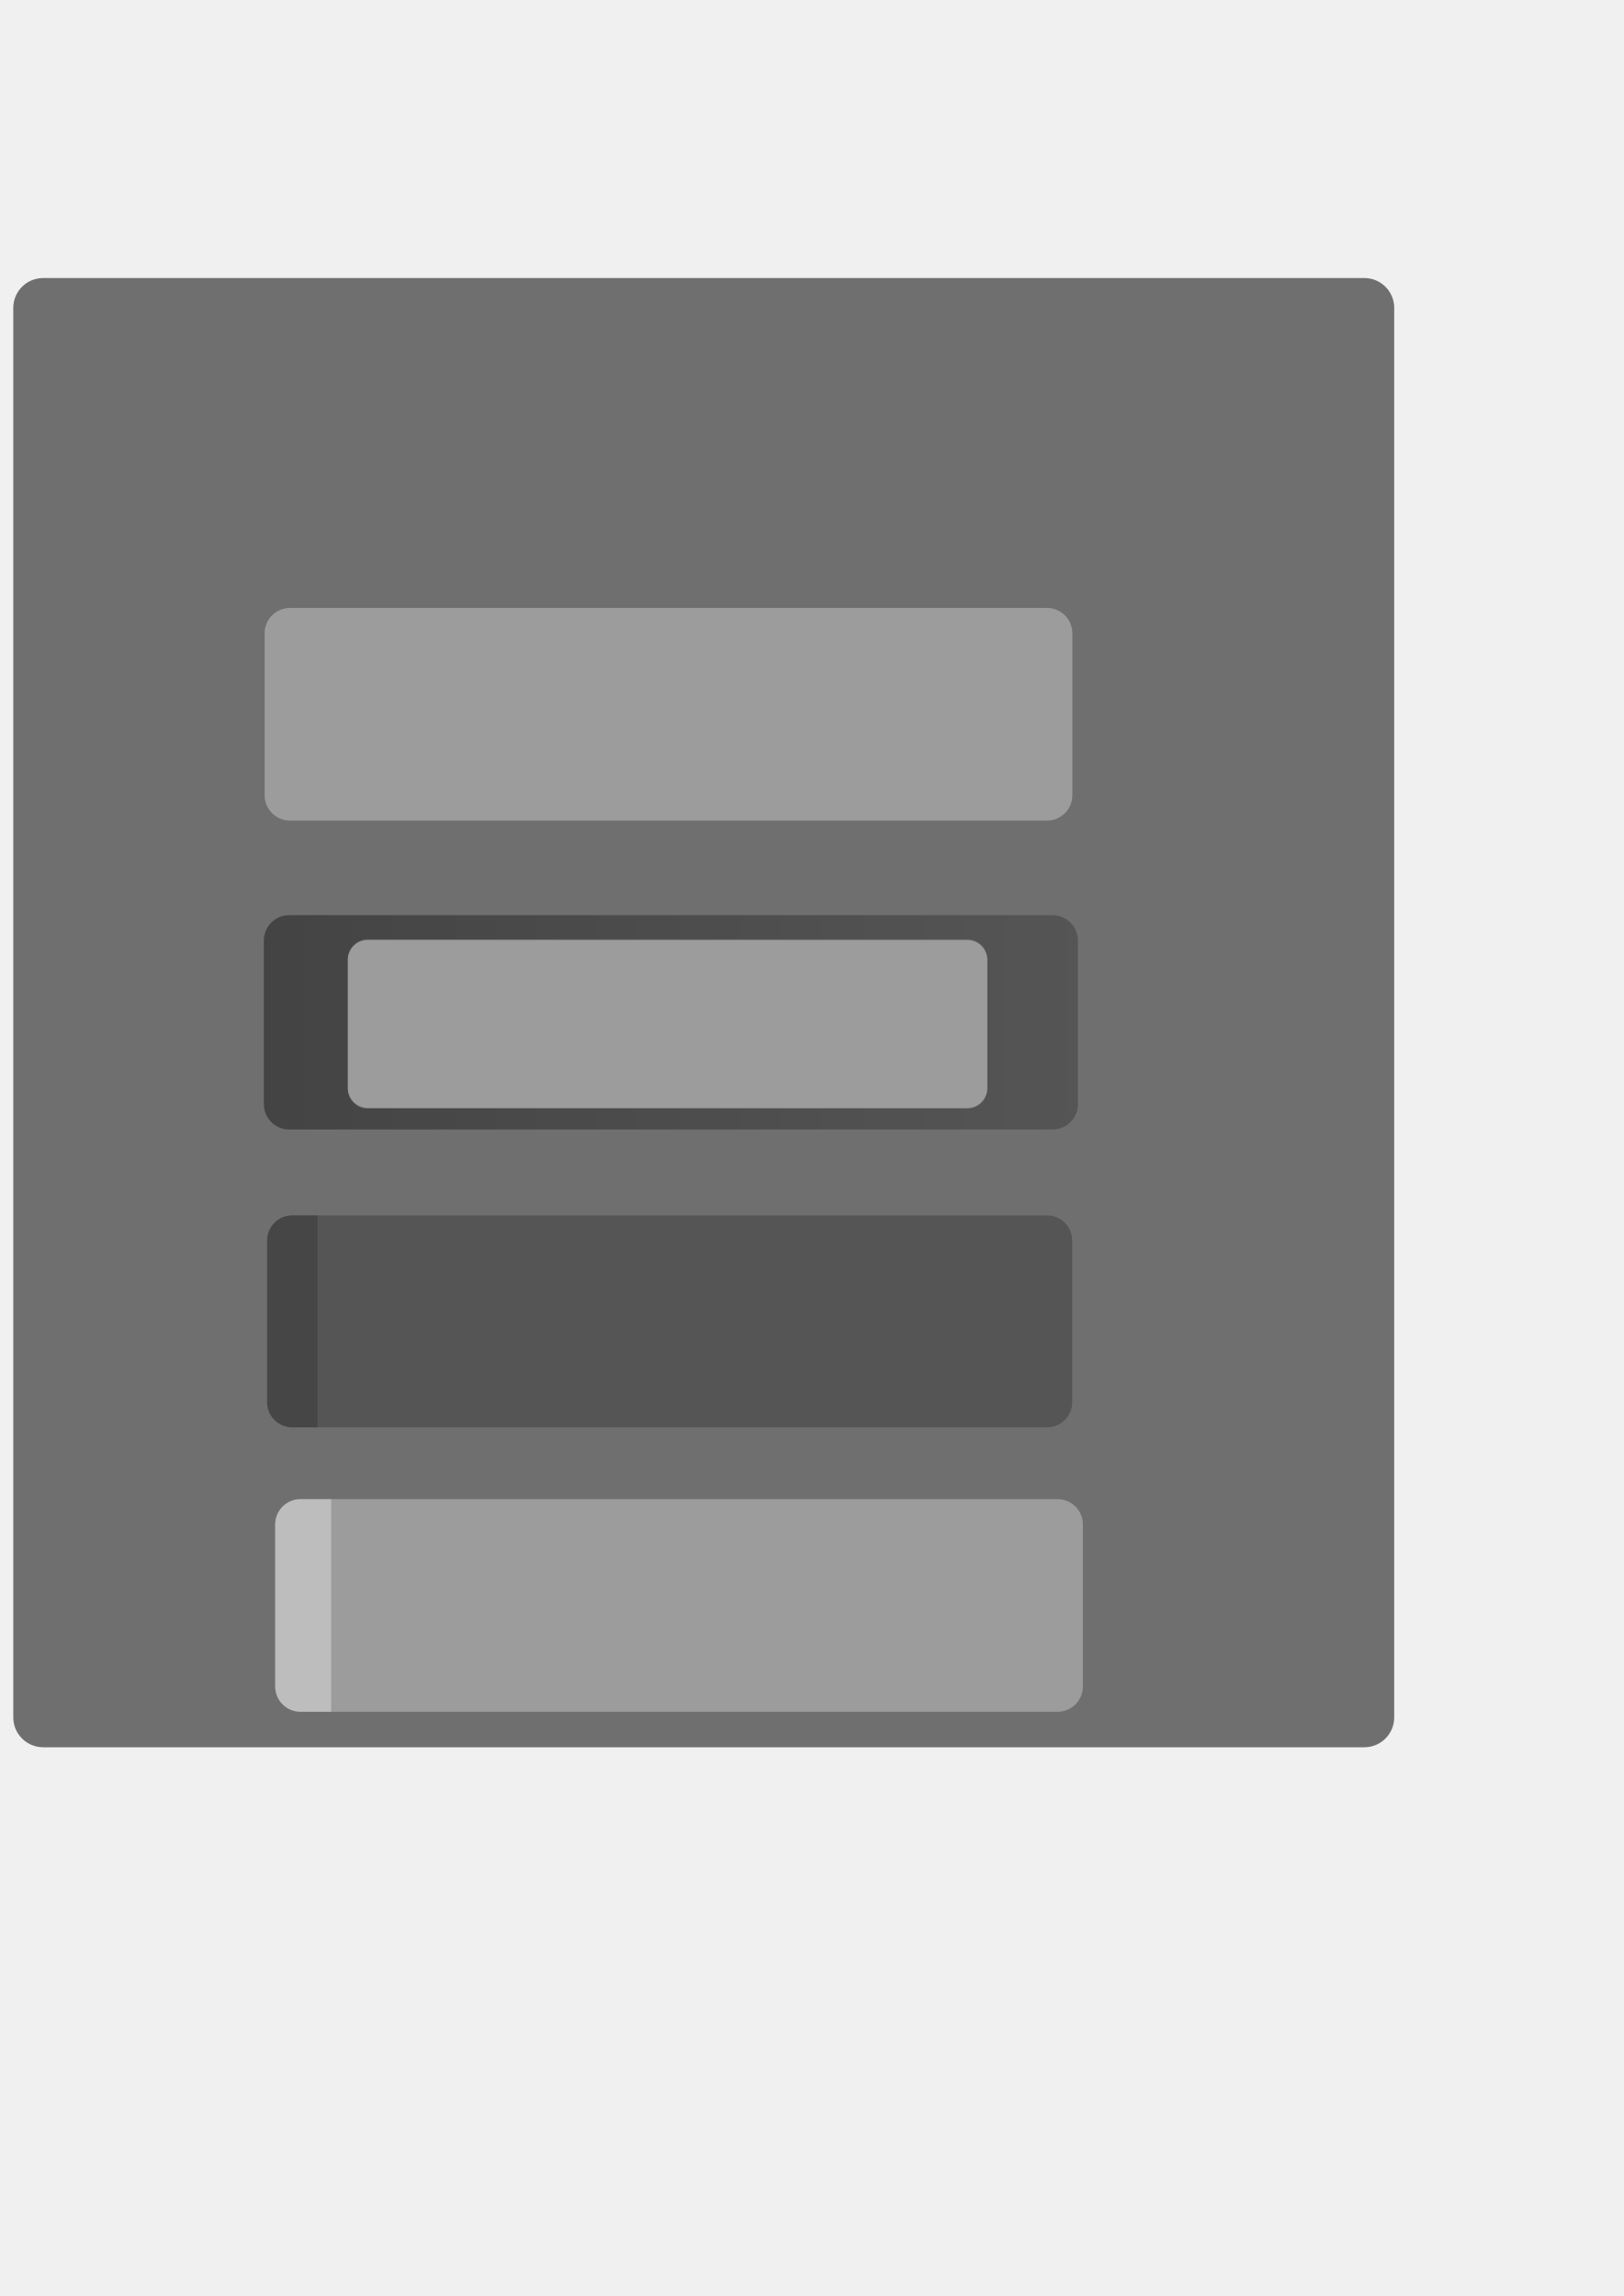
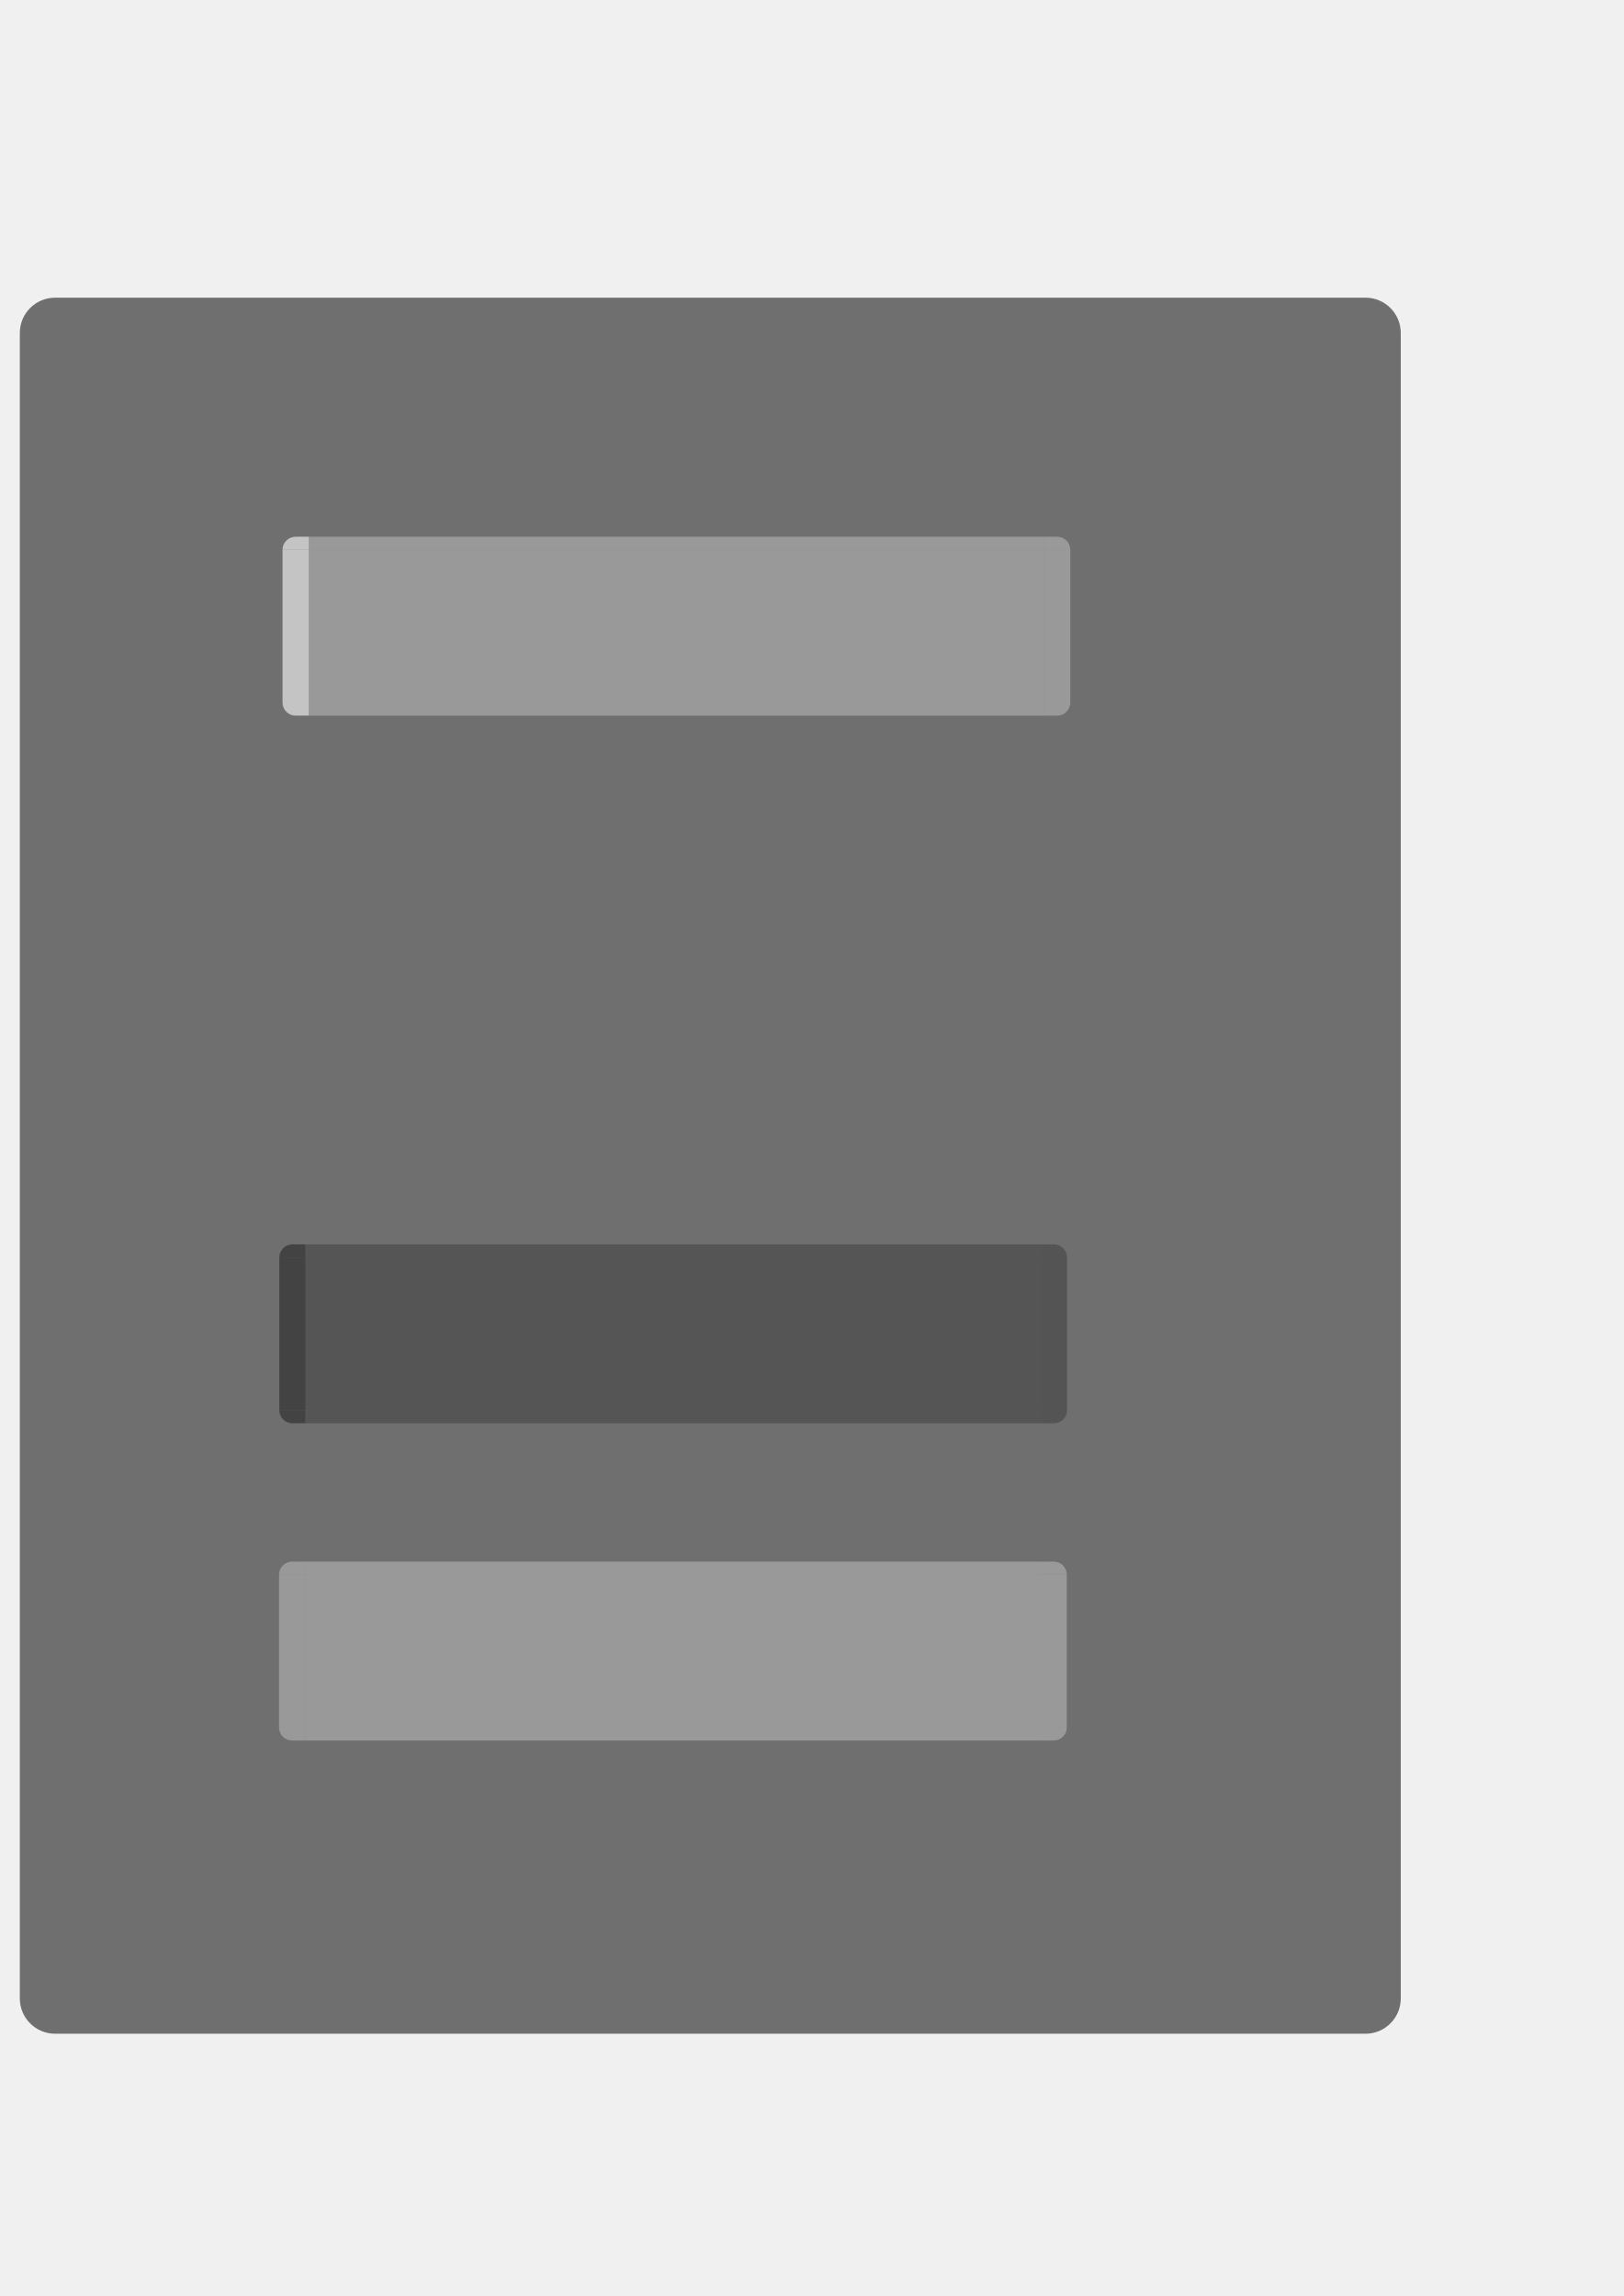
<svg xmlns="http://www.w3.org/2000/svg" xmlns:xlink="http://www.w3.org/1999/xlink" width="744.094" height="1052.362" id="svg2">
  <defs id="defs4">
    <linearGradient id="linearGradient3155">
      <stop id="stop3157" offset="0" style="stop-color:#000000;stop-opacity:0.216;" />
      <stop style="stop-color:#000000;stop-opacity:0.302;" offset="0.75" id="stop3161" />
      <stop id="stop3159" offset="1" style="stop-color:#000000;stop-opacity:0.392;" />
    </linearGradient>
    <linearGradient id="linearGradient3142">
      <stop style="stop-color:#ffffff;stop-opacity:0.314;" offset="0" id="stop3144" />
      <stop id="stop3150" offset="0.5" style="stop-color:#ffffff;stop-opacity:0.039;" />
      <stop style="stop-color:#ffffff;stop-opacity:0.314;" offset="1" id="stop3146" />
    </linearGradient>
    <linearGradient id="linearGradient3141">
      <stop id="stop3143" offset="0" style="stop-color:#ffffff;stop-opacity:0.247;" />
      <stop id="stop3145" offset="1" style="stop-color:#000000;stop-opacity:0.137;" />
    </linearGradient>
    <linearGradient id="linearGradient3138">
      <stop style="stop-color:#000000;stop-opacity:0.392;" offset="0" id="stop3140" />
      <stop style="stop-color:#000000;stop-opacity:0.235;" offset="1" id="stop3142" />
    </linearGradient>
    <linearGradient xlink:href="#linearGradient3138" id="linearGradient3144" x1="138.942" y1="500.652" x2="463.477" y2="500.652" gradientUnits="userSpaceOnUse" gradientTransform="translate(-38.53855,117.644)" />
    <linearGradient xlink:href="#linearGradient3138" id="linearGradient3150" gradientUnits="userSpaceOnUse" gradientTransform="matrix(0.8095237,0,0,0.8095237,115.3983,74.06482)" x1="138.942" y1="500.652" x2="463.477" y2="500.652" />
    <linearGradient xlink:href="#linearGradient3138" id="linearGradient3154" gradientUnits="userSpaceOnUse" gradientTransform="matrix(0.8095237,0,0,0.8095237,115.1709,73.66441)" x1="138.942" y1="500.652" x2="463.477" y2="500.652" />
-     <linearGradient xlink:href="#linearGradient3138" id="linearGradient2179" gradientUnits="userSpaceOnUse" gradientTransform="translate(57.56255,-10.80515)" x1="138.942" y1="500.652" x2="463.477" y2="500.652" />
  </defs>
  <g id="layer1">
-     <rect style="opacity:1;fill:#6f6f6f;fill-opacity:1;stroke:none;stroke-width:1;stroke-linecap:square;stroke-linejoin:round;stroke-miterlimit:4;stroke-dasharray:none;stroke-opacity:0.078" id="rect3155" width="632.844" height="673.41" x="6.085" y="127.437" ry="13.687" />
+     <rect style="opacity:1;fill:#6f6f6f;fill-opacity:1;stroke:none;stroke-width:1;stroke-linecap:square;stroke-linejoin:round;stroke-miterlimit:4;stroke-dasharray:none;stroke-opacity:0.078" id="rect3155" width="632.844" height="795.715" x="9.085" y="136.437" ry="16.173" />
+     <path style="opacity:1;fill:#000000;fill-opacity:0.246;stroke:none;stroke-width:0.999;stroke-linecap:square;stroke-linejoin:round;stroke-miterlimit:4;stroke-dasharray:none;stroke-dashoffset:0;stroke-opacity:0.784" d="M 489,576.362 C 489,573.038 486.324,570.362 483,570.362 L 477,570.362 L 477,576.362 L 489,576.362 z" id="focus-topright" />
+     <path style="opacity:1;fill:#000000;fill-opacity:0.246;stroke:none;stroke-width:0.999;stroke-linecap:square;stroke-linejoin:round;stroke-miterlimit:4;stroke-dasharray:none;stroke-dashoffset:0;stroke-opacity:0.784" d="M 477,646.362 L 477,652.362 L 483,652.362 C 486.324,652.362 489,649.686 489,646.362 L 477,646.362 z" id="focus-bottomright" />
+     <path style="opacity:1;fill:#000000;fill-opacity:0.246;stroke:none;stroke-width:0.999;stroke-linecap:square;stroke-linejoin:round;stroke-miterlimit:4;stroke-dasharray:none;stroke-dashoffset:0;stroke-opacity:0.784" d="M 477,646.362 L 489,646.362 L 489,576.362 L 477,576.362 L 477,646.362 z" id="focus-right" />
+     <path style="opacity:1;fill:#000000;fill-opacity:0.392;stroke:none;stroke-width:0.999;stroke-linecap:square;stroke-linejoin:round;stroke-miterlimit:4;stroke-dasharray:none;stroke-dashoffset:0;stroke-opacity:0.784" d="M 140,646.362 L 128,646.362 C 128,649.686 130.676,652.362 134,652.362 L 140,652.362 L 140,646.362 z" id="focus-bottomleft" />
+     <path style="opacity:1;fill:#000000;fill-opacity:0.392;stroke:none;stroke-width:0.999;stroke-linecap:square;stroke-linejoin:round;stroke-miterlimit:4;stroke-dasharray:none;stroke-dashoffset:0;stroke-opacity:0.784" d="M 140,576.362 L 128,576.362 L 128,646.362 L 140,646.362 L 140,576.362 z" id="focus-left" />
+     <path style="opacity:1;fill:#000000;fill-opacity:0.392;stroke:none;stroke-width:0.999;stroke-linecap:square;stroke-linejoin:round;stroke-miterlimit:4;stroke-dasharray:none;stroke-dashoffset:0;stroke-opacity:0.784" d="M 134,570.362 C 130.676,570.362 128,573.038 128,576.362 L 140,576.362 L 140,570.362 L 134,570.362 z" id="focus-topleft" />
    <rect style="opacity:1;fill:#828282;fill-opacity:0;stroke:none;stroke-width:1;stroke-linecap:square;stroke-miterlimit:4;stroke-dasharray:none;stroke-opacity:0.784" id="normal" width="376.674" height="84.837" x="116.772" y="161.063" />
-     <rect style="opacity:1;fill:#ffffff;fill-opacity:0.314;stroke:none;stroke-width:1;stroke-linecap:square;stroke-linejoin:round;stroke-miterlimit:4;stroke-dasharray:none;stroke-opacity:0.078" id="hover" width="370.148" height="97.468" x="121.278" y="278.649" ry="11.603" />
-     <g id="attention-old" transform="matrix(1.153253,0,0,1.153253,-106.8966,-96.33303)">
-       <path id="rect2177" d="M 207.656,447.25 C 202.038,447.25 197.531,451.788 197.531,457.406 L 197.531,522.312 C 197.531,527.931 202.038,532.438 207.656,532.438 L 510.906,532.438 C 516.525,532.438 521.031,527.931 521.031,522.312 L 521.031,457.406 C 521.031,451.788 516.525,447.25 510.906,447.25 L 207.656,447.25 z M 238.844,456.875 L 477.062,456.875 C 481.476,456.875 485.031,460.43 485.031,464.844 L 485.031,515.812 C 485.031,520.226 481.476,523.781 477.062,523.781 L 238.844,523.781 C 234.43,523.781 230.906,520.226 230.906,515.812 L 230.906,464.844 C 230.906,460.43 234.43,456.875 238.844,456.875 z " style="opacity:1;fill:url(#linearGradient2179);fill-opacity:1;stroke:none;stroke-width:1;stroke-linecap:square;stroke-linejoin:round;stroke-miterlimit:4;stroke-dasharray:none;stroke-opacity:0.196" />
-       <rect ry="7.967" y="457.144" x="230.883" height="66.922" width="254.144" id="rect2183" style="opacity:1;fill:#ffffff;fill-opacity:0.314;stroke:none;stroke-width:1;stroke-linecap:square;stroke-linejoin:round;stroke-miterlimit:4;stroke-dasharray:none;stroke-opacity:0.078" />
-     </g>
-     <g id="focus" transform="matrix(1.140491,0,0,1.140491,-17.19494,-91.91276)">
-       <rect ry="10.142" y="569.034" x="122.392" height="85.19" width="323.521" id="rect4143" style="fill:#000000;fill-opacity:0.235;stroke:none;stroke-width:1;stroke-linecap:square;stroke-linejoin:round;stroke-miterlimit:4;stroke-dasharray:none;stroke-opacity:0.196" />
-       <path id="rect2184" d="M 132.517,569.037 C 126.898,569.037 122.392,573.544 122.392,579.162 L 122.392,644.069 C 122.392,649.687 126.898,654.225 132.517,654.225 L 142.704,654.225 L 142.704,569.037 L 132.517,569.037 z " style="fill:#000000;fill-opacity:0.176;stroke:none;stroke-width:1;stroke-linecap:square;stroke-linejoin:round;stroke-miterlimit:4;stroke-dasharray:none;stroke-opacity:0.196" />
-     </g>
-     <g id="attention" transform="translate(66.10808,-7.777421)">
-       <rect ry="11.603" y="694.894" x="60" height="97.468" width="370.148" id="rect3162" style="opacity:1;fill:#ffffff;fill-opacity:0.314;stroke:none;stroke-width:1;stroke-linecap:square;stroke-linejoin:round;stroke-miterlimit:4;stroke-dasharray:none;stroke-opacity:0.078" />
-       <path id="rect2185" d="M 71.625,694.893 C 65.197,694.893 60,700.09 60,706.518 L 60,780.768 C 60,787.197 65.197,792.362 71.625,792.362 L 85.656,792.362 L 85.656,694.893 L 71.625,694.893 z " style="opacity:1;fill:#ffffff;fill-opacity:0.333;stroke:none;stroke-width:1;stroke-linecap:square;stroke-linejoin:round;stroke-miterlimit:4;stroke-dasharray:none;stroke-opacity:0.078" />
-     </g>
+     <path style="fill:#000000;fill-opacity:0.235;stroke:none;stroke-width:1;stroke-linecap:square;stroke-linejoin:round;stroke-miterlimit:4;stroke-dasharray:none;stroke-opacity:0.196" d="M 140,652.362 L 477,652.362 L 477,646.362 L 140,646.362 L 140,652.362 z" id="focus-bottom" />
+     <path style="fill:#000000;fill-opacity:0.235;stroke:none;stroke-width:1;stroke-linecap:square;stroke-linejoin:round;stroke-miterlimit:4;stroke-dasharray:none;stroke-opacity:0.196" d="M 140,646.362 L 477,646.362 L 477,576.362 L 140,576.362 L 140,646.362 z" id="focus-center" />
+     <path style="fill:#000000;fill-opacity:0.235;stroke:none;stroke-width:1;stroke-linecap:square;stroke-linejoin:round;stroke-miterlimit:4;stroke-dasharray:none;stroke-opacity:0.196" d="M 140,576.362 L 477,576.362 L 477,570.362 L 140,570.362 L 140,576.362 z" id="focus-top" />
+     <path style="opacity:1;fill:#ffffff;fill-opacity:0.294;stroke:none;stroke-width:0.999;stroke-linecap:square;stroke-linejoin:round;stroke-miterlimit:4;stroke-dasharray:none;stroke-dashoffset:0;stroke-opacity:0.784" d="M 490.477,252.006 C 490.477,248.682 487.801,246.006 484.477,246.006 L 478.477,246.006 L 478.477,252.006 L 490.477,252.006 z" id="attention-topright" />
+     <path style="opacity:1;fill:#ffffff;fill-opacity:0.294;stroke:none;stroke-width:0.999;stroke-linecap:square;stroke-linejoin:round;stroke-miterlimit:4;stroke-dasharray:none;stroke-dashoffset:0;stroke-opacity:0.784" d="M 478.477,322.006 L 478.477,328.006 L 484.477,328.006 C 487.801,328.006 490.477,325.33 490.477,322.006 L 478.477,322.006 z" id="attention-bottomright" />
+     <path style="opacity:1;fill:#ffffff;fill-opacity:0.294;stroke:none;stroke-width:0.999;stroke-linecap:square;stroke-linejoin:round;stroke-miterlimit:4;stroke-dasharray:none;stroke-dashoffset:0;stroke-opacity:0.784" d="M 478.477,322.006 L 490.477,322.006 L 490.477,252.006 L 478.477,252.006 L 478.477,322.006 z" id="attention-right" />
+     <path style="opacity:1;fill:#ffffff;fill-opacity:0.588;stroke:none;stroke-width:0.999;stroke-linecap:square;stroke-linejoin:round;stroke-miterlimit:4;stroke-dasharray:none;stroke-dashoffset:0;stroke-opacity:0.784" d="M 141.477,322.006 L 129.477,322.006 C 129.477,325.33 132.153,328.006 135.477,328.006 L 141.477,328.006 L 141.477,322.006 z" id="attention-bottomleft" />
+     <path style="opacity:1;fill:#ffffff;fill-opacity:0.588;stroke:none;stroke-width:0.999;stroke-linecap:square;stroke-linejoin:round;stroke-miterlimit:4;stroke-dasharray:none;stroke-dashoffset:0;stroke-opacity:0.784" d="M 141.477,252.006 L 129.477,252.006 L 129.477,322.006 L 141.477,322.006 L 141.477,252.006 z" id="attention-left" />
+     <path style="opacity:1;fill:#ffffff;fill-opacity:0.588;stroke:none;stroke-width:0.999;stroke-linecap:square;stroke-linejoin:round;stroke-miterlimit:4;stroke-dasharray:none;stroke-dashoffset:0;stroke-opacity:0.784" d="M 135.477,246.006 C 132.153,246.006 129.477,248.682 129.477,252.006 L 141.477,252.006 L 141.477,246.006 L 135.477,246.006 z" id="attention-topleft" />
+     <path style="fill:#ffffff;fill-opacity:0.294;stroke:none;stroke-width:1;stroke-linecap:square;stroke-linejoin:round;stroke-miterlimit:4;stroke-dasharray:none;stroke-opacity:0.196" d="M 141.477,328.006 L 478.477,328.006 L 478.477,322.006 L 141.477,322.006 L 141.477,328.006 z" id="attention-bottom" />
+     <path style="fill:#ffffff;fill-opacity:0.294;stroke:none;stroke-width:1;stroke-linecap:square;stroke-linejoin:round;stroke-miterlimit:4;stroke-dasharray:none;stroke-opacity:0.196" d="M 141.477,322.006 L 478.477,322.006 L 478.477,252.006 L 141.477,252.006 L 141.477,322.006 z" id="attention-center" />
+     <path style="fill:#ffffff;fill-opacity:0.294;stroke:none;stroke-width:1;stroke-linecap:square;stroke-linejoin:round;stroke-miterlimit:4;stroke-dasharray:none;stroke-opacity:0.196" d="M 141.477,252.006 L 478.477,252.006 L 478.477,246.006 L 141.477,246.006 L 141.477,252.006 z" id="attention-top" />
+     <path style="opacity:1;fill:#ffffff;fill-opacity:0.294;stroke:none;stroke-width:0.999;stroke-linecap:square;stroke-linejoin:round;stroke-miterlimit:4;stroke-dasharray:none;stroke-dashoffset:0;stroke-opacity:0.784" d="M 488.879,721.765 C 488.879,718.441 486.203,715.765 482.879,715.765 L 476.879,715.765 L 476.879,721.765 L 488.879,721.765 z" id="hover-topright" />
+     <path style="opacity:1;fill:#ffffff;fill-opacity:0.294;stroke:none;stroke-width:0.999;stroke-linecap:square;stroke-linejoin:round;stroke-miterlimit:4;stroke-dasharray:none;stroke-dashoffset:0;stroke-opacity:0.784" d="M 476.879,791.765 L 476.879,797.765 L 482.879,797.765 C 486.203,797.765 488.879,795.089 488.879,791.765 L 476.879,791.765 z" id="hover-bottomright" />
+     <path style="opacity:1;fill:#ffffff;fill-opacity:0.294;stroke:none;stroke-width:0.999;stroke-linecap:square;stroke-linejoin:round;stroke-miterlimit:4;stroke-dasharray:none;stroke-dashoffset:0;stroke-opacity:0.784" d="M 476.879,791.765 L 488.879,791.765 L 488.879,721.765 L 476.879,721.765 L 476.879,791.765 z" id="hover-right" />
+     <path style="opacity:1;fill:#ffffff;fill-opacity:0.294;stroke:none;stroke-width:0.999;stroke-linecap:square;stroke-linejoin:round;stroke-miterlimit:4;stroke-dasharray:none;stroke-dashoffset:0;stroke-opacity:0.784" d="M 139.879,791.765 L 127.879,791.765 C 127.879,795.089 130.555,797.765 133.879,797.765 L 139.879,797.765 L 139.879,791.765 z" id="hover-bottomleft" />
+     <path style="opacity:1;fill:#ffffff;fill-opacity:0.294;stroke:none;stroke-width:0.999;stroke-linecap:square;stroke-linejoin:round;stroke-miterlimit:4;stroke-dasharray:none;stroke-dashoffset:0;stroke-opacity:0.784" d="M 139.879,721.765 L 127.879,721.765 L 127.879,791.765 L 139.879,791.765 L 139.879,721.765 z" id="hover-left" />
+     <path style="opacity:1;fill:#ffffff;fill-opacity:0.294;stroke:none;stroke-width:0.999;stroke-linecap:square;stroke-linejoin:round;stroke-miterlimit:4;stroke-dasharray:none;stroke-dashoffset:0;stroke-opacity:0.784" d="M 133.879,715.765 C 130.555,715.765 127.879,718.441 127.879,721.765 L 139.879,721.765 L 139.879,715.765 L 133.879,715.765 z" id="hover-topleft" />
+     <path style="fill:#ffffff;fill-opacity:0.294;stroke:none;stroke-width:1;stroke-linecap:square;stroke-linejoin:round;stroke-miterlimit:4;stroke-dasharray:none;stroke-opacity:0.196" d="M 139.879,797.765 L 476.879,797.765 L 476.879,791.765 L 139.879,791.765 L 139.879,797.765 z" id="hover-bottom" />
+     <path style="fill:#ffffff;fill-opacity:0.294;stroke:none;stroke-width:1;stroke-linecap:square;stroke-linejoin:round;stroke-miterlimit:4;stroke-dasharray:none;stroke-opacity:0.196" d="M 139.879,791.765 L 476.879,791.765 L 476.879,721.765 L 139.879,721.765 L 139.879,791.765 z" id="hover-center" />
+     <path style="fill:#ffffff;fill-opacity:0.294;stroke:none;stroke-width:1;stroke-linecap:square;stroke-linejoin:round;stroke-miterlimit:4;stroke-dasharray:none;stroke-opacity:0.196" d="M 139.879,721.765 L 476.879,721.765 L 476.879,715.765 L 139.879,715.765 L 139.879,721.765 z" id="hover-top" />
+     <path style="opacity:1;fill:#ffffff;fill-opacity:0;stroke:none;stroke-width:0.999;stroke-linecap:square;stroke-linejoin:round;stroke-miterlimit:4;stroke-dasharray:none;stroke-dashoffset:0;stroke-opacity:0.784" d="M 477.695,411.788 C 477.695,408.464 475.019,405.788 471.695,405.788 L 465.695,405.788 L 465.695,411.788 L 477.695,411.788 z" id="normal-topright" />
+     <path style="opacity:1;fill:#ffffff;fill-opacity:0;stroke:none;stroke-width:0.999;stroke-linecap:square;stroke-linejoin:round;stroke-miterlimit:4;stroke-dasharray:none;stroke-dashoffset:0;stroke-opacity:0.784" d="M 465.695,481.788 L 465.695,487.788 L 471.695,487.788 C 475.019,487.788 477.695,485.112 477.695,481.788 L 465.695,481.788 z" id="normal-bottomright" />
+     <path style="opacity:1;fill:#ffffff;fill-opacity:0;stroke:none;stroke-width:0.999;stroke-linecap:square;stroke-linejoin:round;stroke-miterlimit:4;stroke-dasharray:none;stroke-dashoffset:0;stroke-opacity:0.784" d="M 465.695,481.788 L 477.695,481.788 L 477.695,411.788 L 465.695,411.788 L 465.695,481.788 z" id="normal-right" />
+     <path style="opacity:1;fill:#ffffff;fill-opacity:0;stroke:none;stroke-width:0.999;stroke-linecap:square;stroke-linejoin:round;stroke-miterlimit:4;stroke-dasharray:none;stroke-dashoffset:0;stroke-opacity:0.784" d="M 128.695,481.788 L 116.695,481.788 C 116.695,485.112 119.371,487.788 122.695,487.788 L 128.695,487.788 L 128.695,481.788 z" id="normal-bottomleft" />
+     <path style="opacity:1;fill:#ffffff;fill-opacity:0;stroke:none;stroke-width:0.999;stroke-linecap:square;stroke-linejoin:round;stroke-miterlimit:4;stroke-dasharray:none;stroke-dashoffset:0;stroke-opacity:0.784" d="M 128.695,411.788 L 116.695,411.788 L 116.695,481.788 L 128.695,481.788 L 128.695,411.788 z" id="normal-left" />
+     <path style="opacity:1;fill:#ffffff;fill-opacity:0;stroke:none;stroke-width:0.999;stroke-linecap:square;stroke-linejoin:round;stroke-miterlimit:4;stroke-dasharray:none;stroke-dashoffset:0;stroke-opacity:0.784" d="M 122.695,405.788 C 119.371,405.788 116.695,408.464 116.695,411.788 L 128.695,411.788 L 128.695,405.788 L 122.695,405.788 z" id="normal-topleft" />
+     <path style="fill:#ffffff;fill-opacity:0;stroke:none;stroke-width:1;stroke-linecap:square;stroke-linejoin:round;stroke-miterlimit:4;stroke-dasharray:none;stroke-opacity:0.196" d="M 128.695,487.788 L 465.695,487.788 L 465.695,481.788 L 128.695,481.788 L 128.695,487.788 z" id="normal-bottom" />
+     <path style="fill:#ffffff;fill-opacity:0;stroke:none;stroke-width:1;stroke-linecap:square;stroke-linejoin:round;stroke-miterlimit:4;stroke-dasharray:none;stroke-opacity:0.196" d="M 128.695,481.788 L 465.695,481.788 L 465.695,411.788 L 128.695,411.788 L 128.695,481.788 z" id="normal-center" />
+     <path style="fill:#ffffff;fill-opacity:0;stroke:none;stroke-width:1;stroke-linecap:square;stroke-linejoin:round;stroke-miterlimit:4;stroke-dasharray:none;stroke-opacity:0.196" d="M 128.695,411.788 L 465.695,411.788 L 465.695,405.788 L 128.695,405.788 L 128.695,411.788 z" id="normal-top" />
  </g>
</svg>
